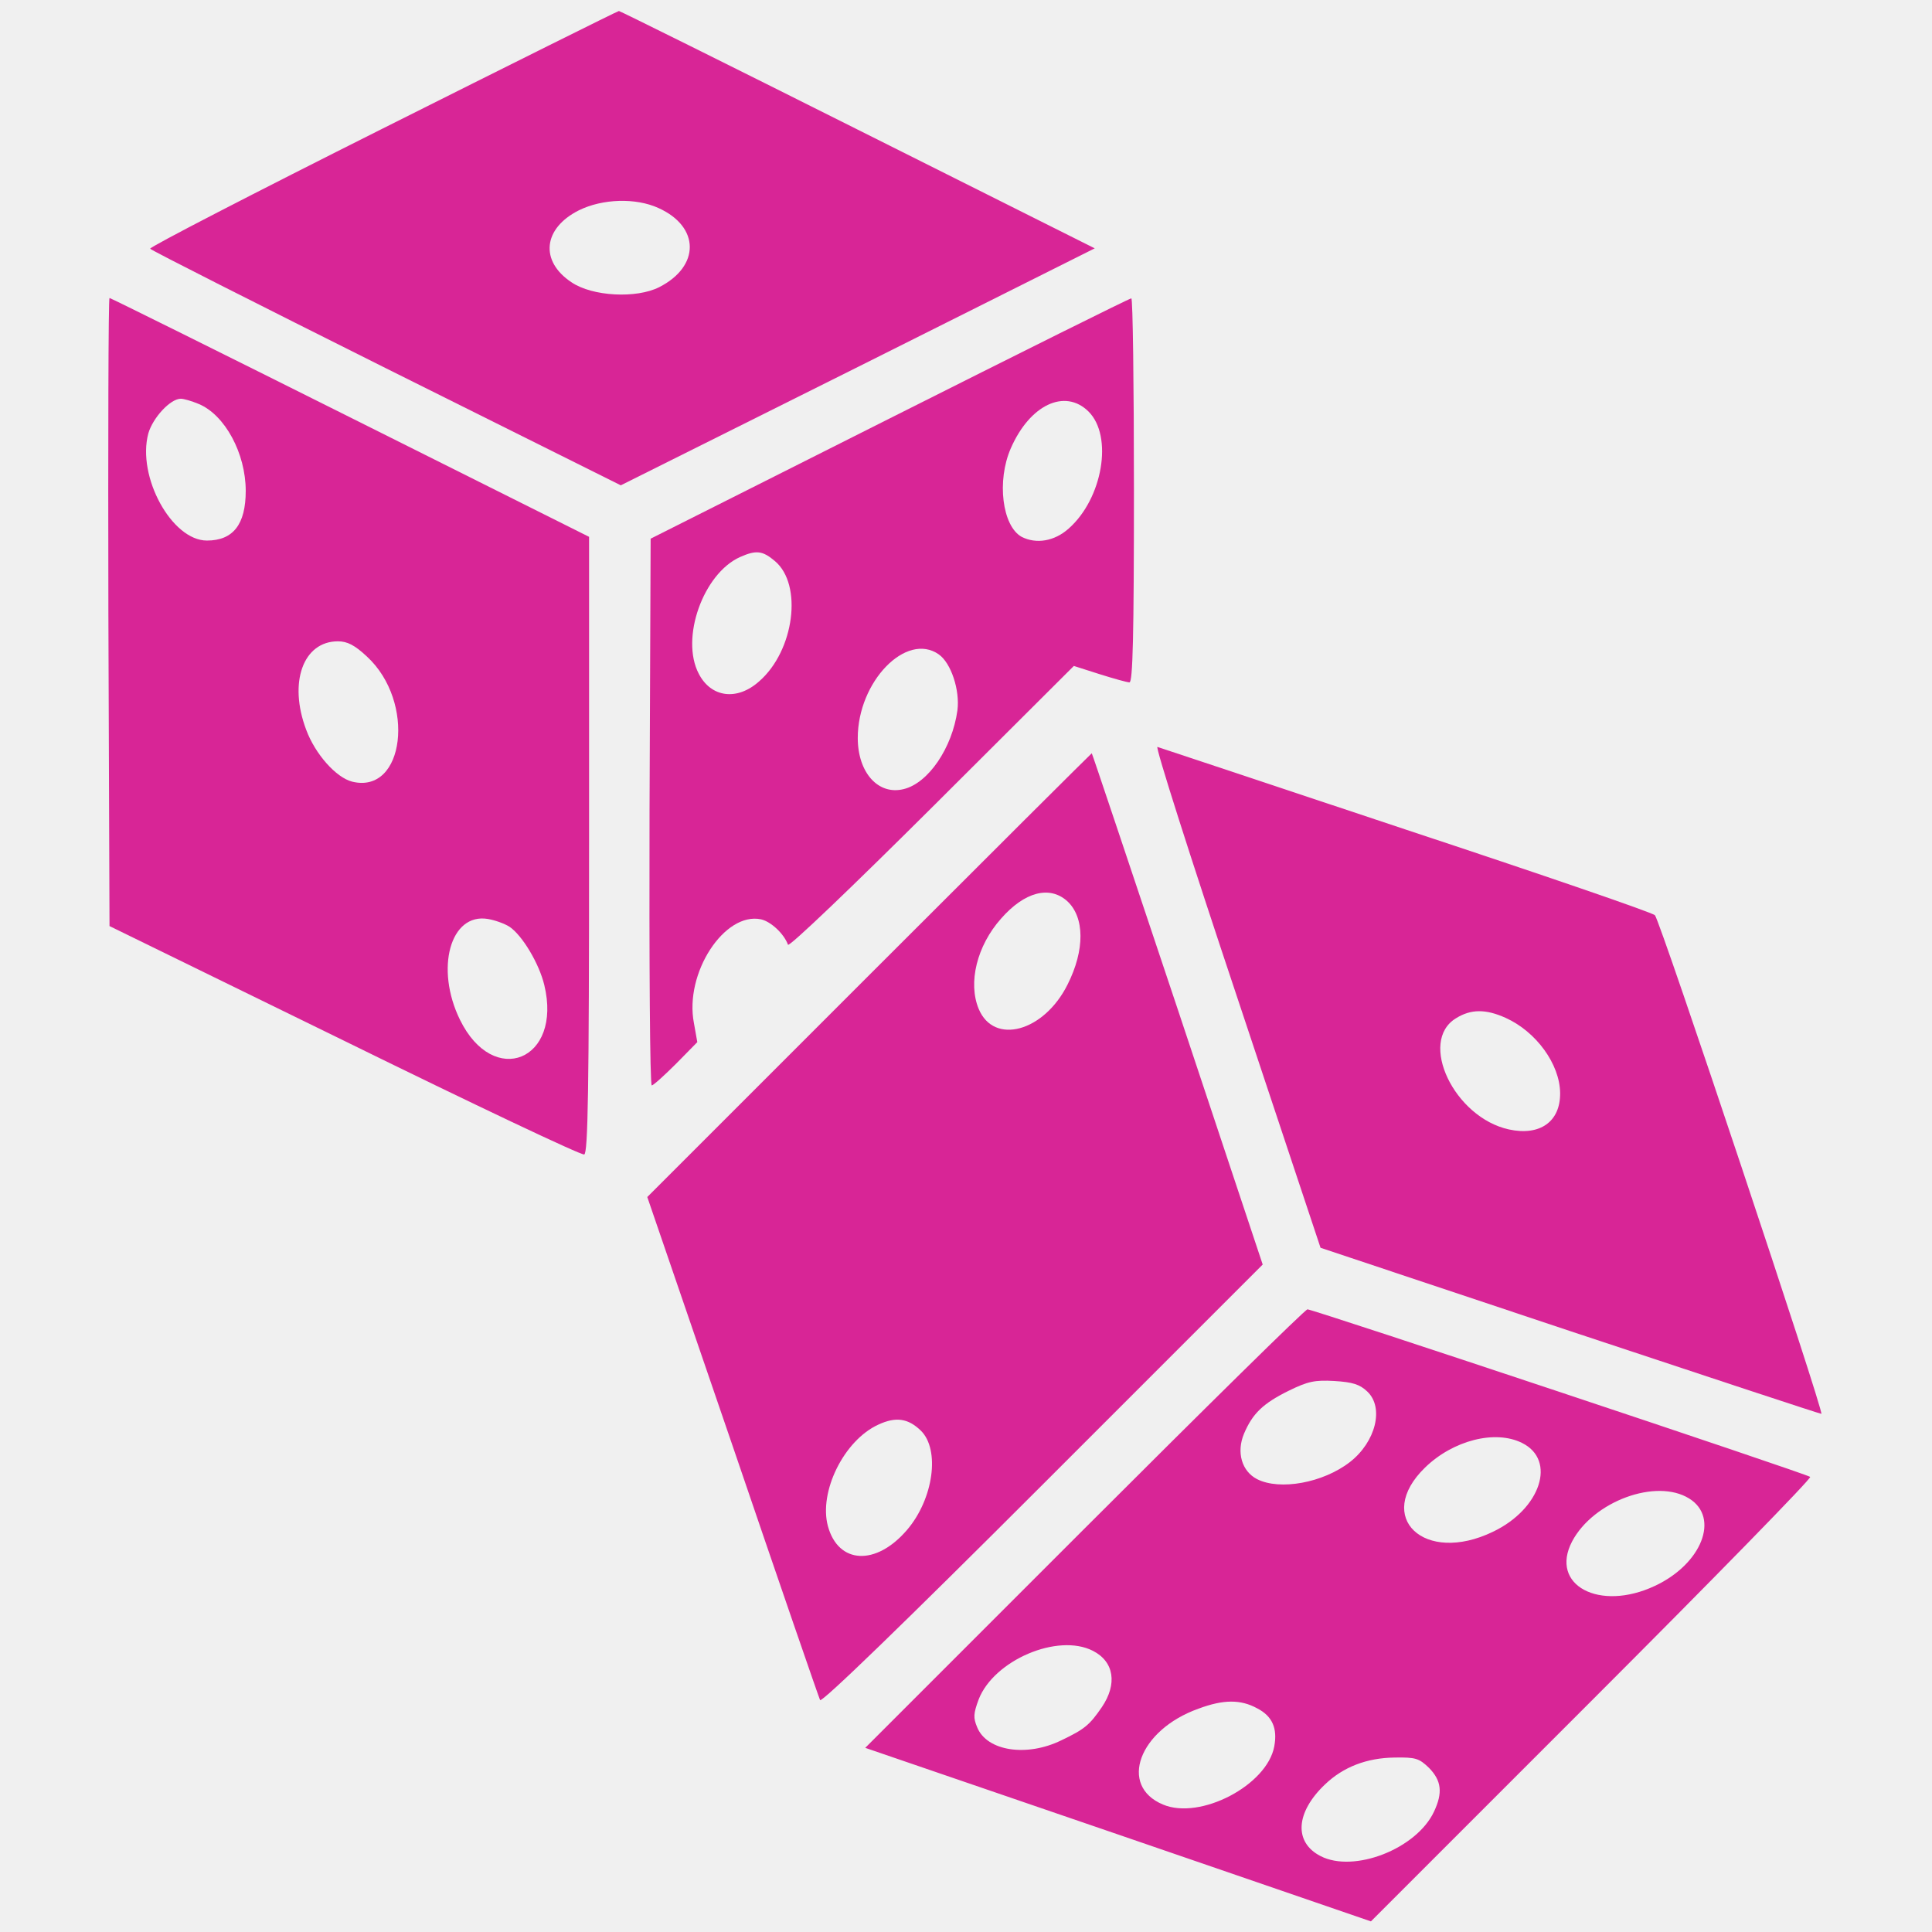
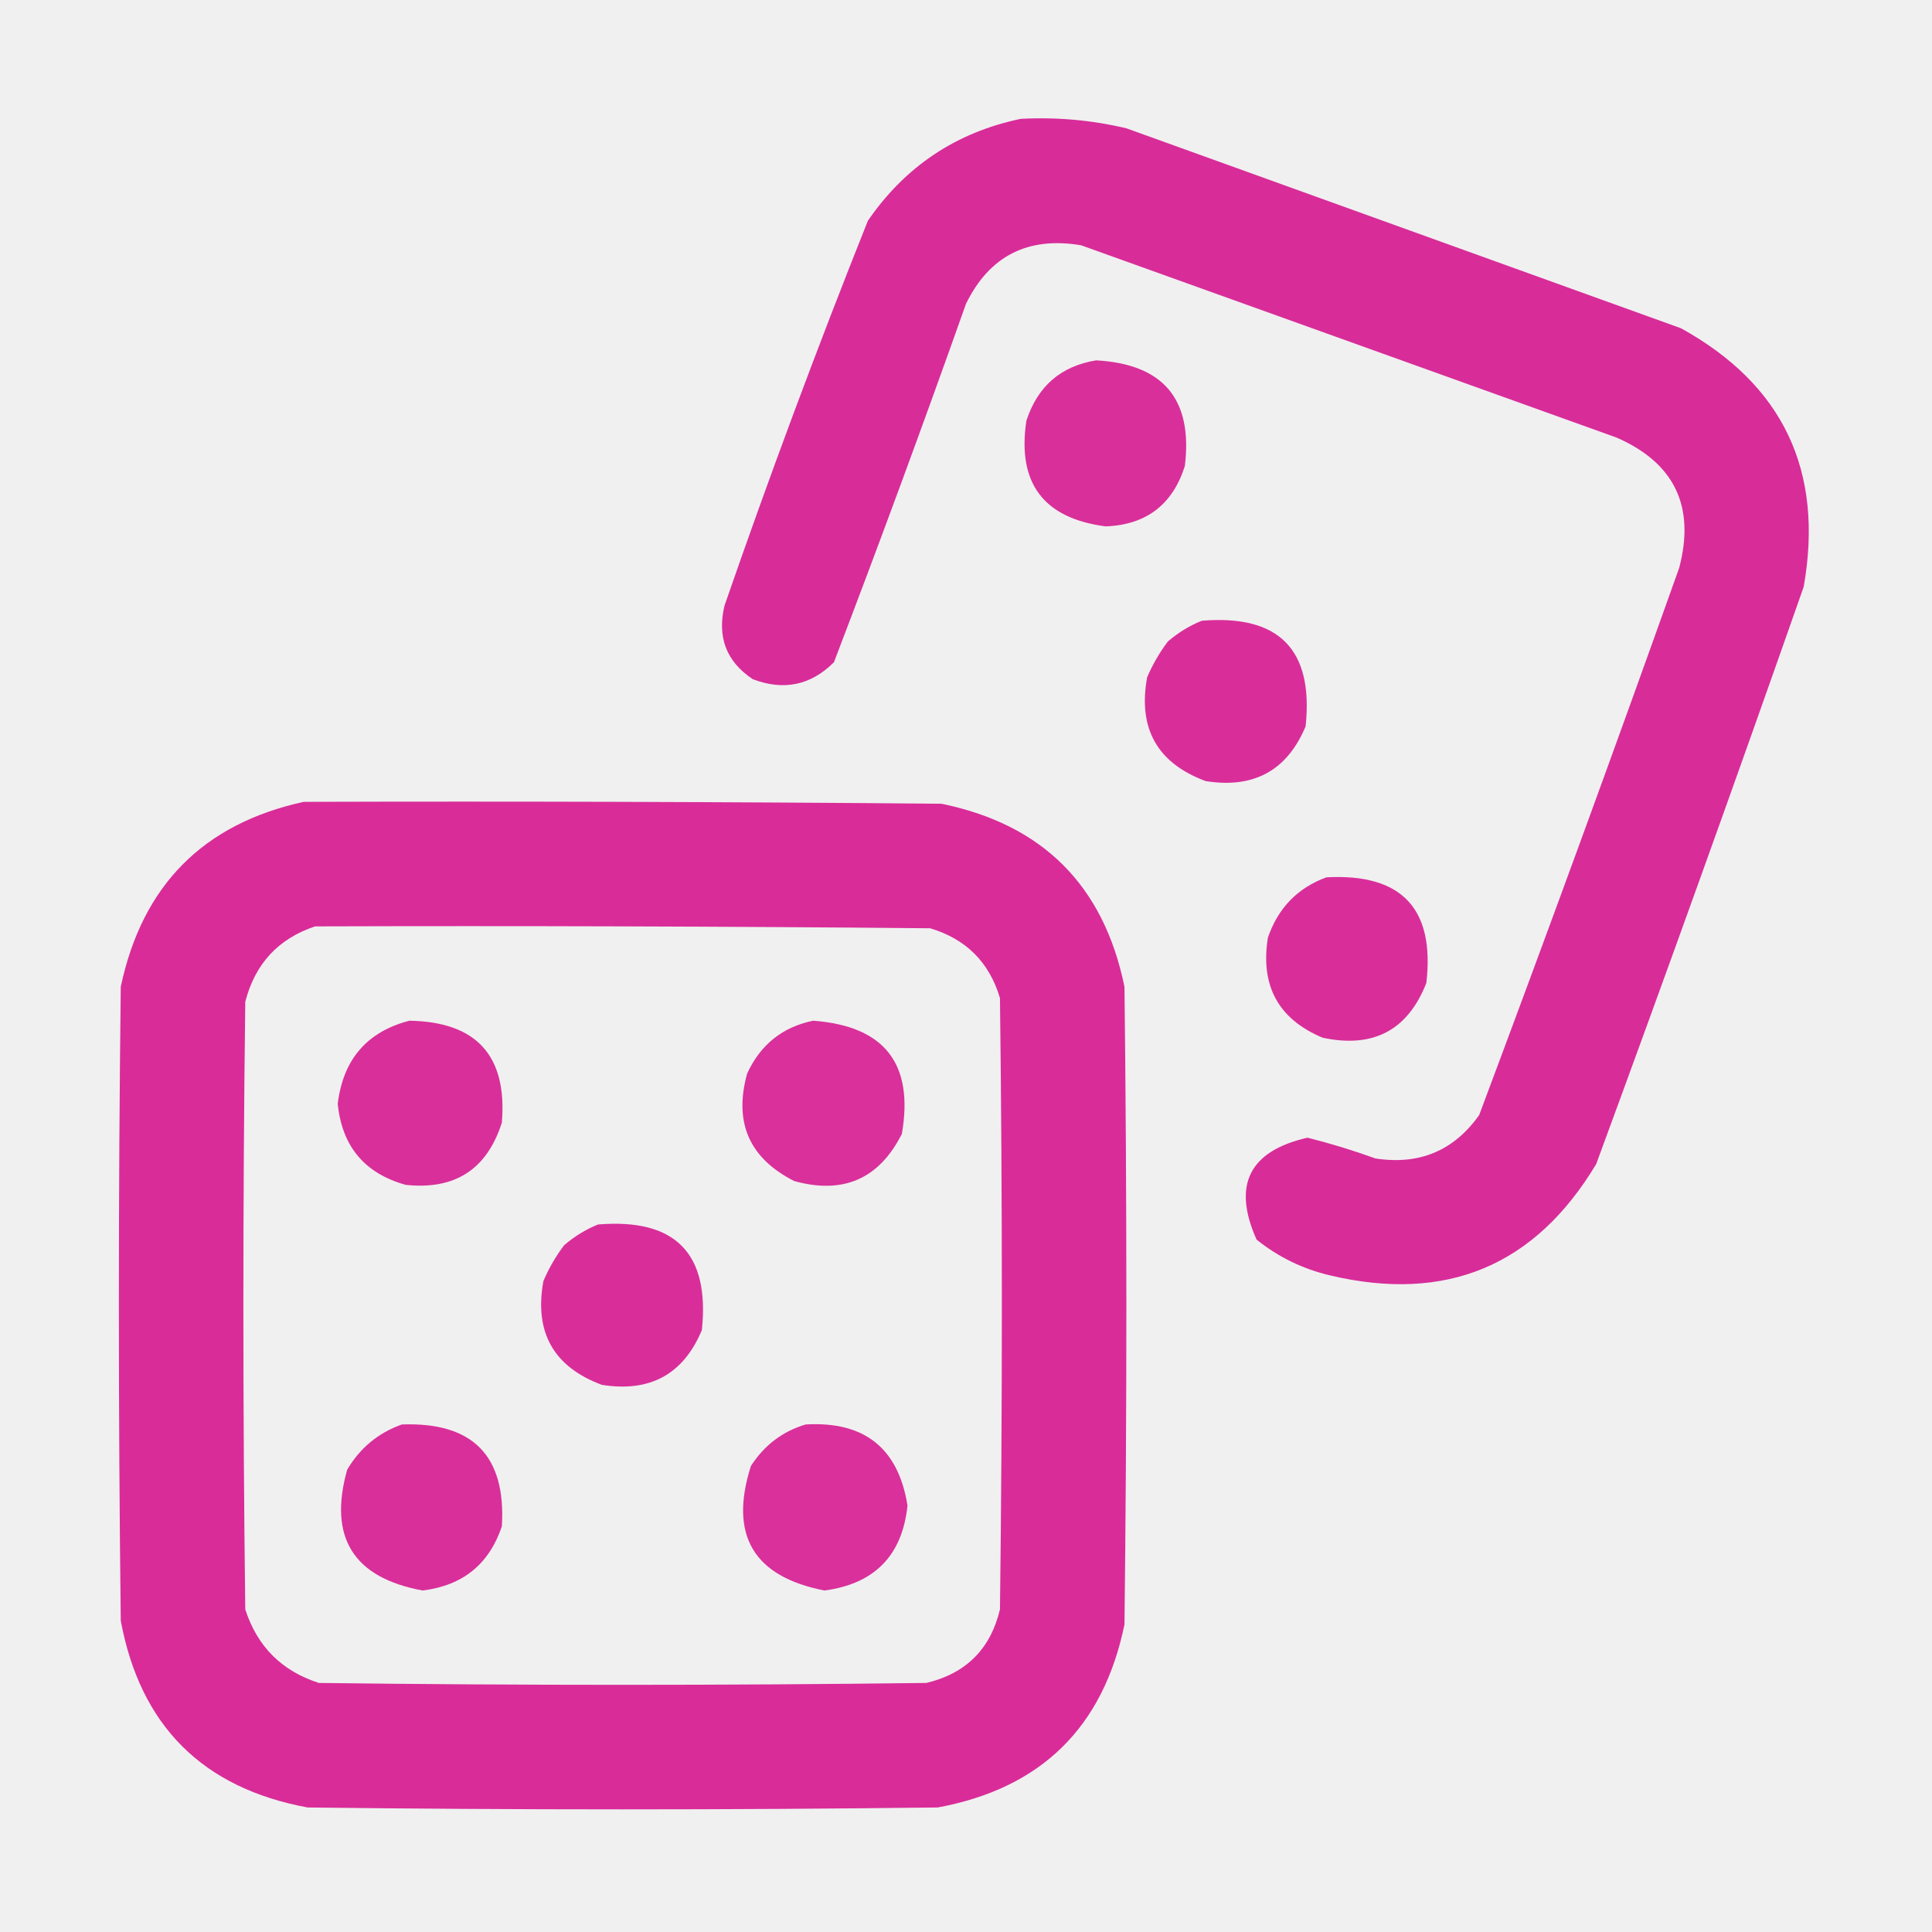
- <svg xmlns="http://www.w3.org/2000/svg" width="91" height="91" viewBox="0 0 91 91" fill="none">
-   <g clip-path="url(#clip0_19_30)">
-     <path d="M18.025 6.055C11.961 9.096 7.021 11.645 7.074 11.715C7.109 11.785 12.119 14.316 18.201 17.357L29.24 22.859L40.402 17.287L51.564 11.697L40.402 6.107C34.267 3.031 29.205 0.518 29.152 0.518C29.099 0.518 24.09 3.014 18.025 6.055ZM31.016 9.799C32.967 10.678 32.984 12.541 31.051 13.525C29.978 14.07 27.904 13.965 26.92 13.297C25.408 12.295 25.584 10.748 27.271 9.904C28.379 9.359 29.943 9.307 31.016 9.799Z" fill="#D82596" />
-     <path d="M5.105 28.818L5.158 43.619L16.232 49.033C22.314 52.021 27.395 54.43 27.518 54.377C27.693 54.324 27.746 51.318 27.746 39.787V25.285L16.496 19.66C10.309 16.566 5.211 14.035 5.158 14.035C5.105 14.035 5.088 20.697 5.105 28.818ZM9.359 19.027C10.59 19.537 11.574 21.348 11.574 23.123C11.574 24.705 10.977 25.461 9.746 25.461C8.094 25.461 6.441 22.455 6.986 20.416C7.197 19.678 8.023 18.781 8.516 18.781C8.656 18.781 9.025 18.887 9.359 19.027ZM17.287 30.928C19.59 33.055 19.062 37.431 16.584 36.816C15.828 36.623 14.844 35.516 14.422 34.373C13.578 32.141 14.281 30.207 15.916 30.207C16.355 30.207 16.707 30.383 17.287 30.928ZM24.002 43.654C24.6 44.059 25.391 45.377 25.637 46.396C26.498 49.947 23.246 51.266 21.664 48.031C20.486 45.623 21.207 42.986 22.982 43.285C23.299 43.338 23.756 43.496 24.002 43.654Z" fill="#D82596" />
-     <path d="M41.897 19.713L30.646 25.373L30.594 38.24C30.576 45.324 30.611 51.125 30.699 51.125C30.77 51.125 31.279 50.668 31.842 50.105L32.844 49.086L32.685 48.19C32.228 45.834 34.127 42.934 35.85 43.303C36.307 43.408 36.922 43.971 37.115 44.498C37.168 44.621 40.209 41.703 43.9 38.029L50.58 31.367L51.793 31.754C52.461 31.965 53.094 32.141 53.199 32.141C53.357 32.141 53.41 29.926 53.41 23.088C53.41 18.113 53.357 14.035 53.287 14.053C53.199 14.053 48.084 16.602 41.897 19.713ZM51.266 19.379C52.443 20.539 51.934 23.492 50.334 24.898C49.666 25.496 48.805 25.637 48.119 25.285C47.205 24.775 46.941 22.648 47.609 21.119C48.506 19.062 50.158 18.289 51.266 19.379ZM36.5 26.428C37.818 27.535 37.414 30.646 35.762 32.088C34.725 33.02 33.494 32.861 32.914 31.736C32.035 30.066 33.125 27.008 34.865 26.234C35.621 25.9 35.92 25.936 36.5 26.428ZM44.217 30.822C44.797 31.227 45.219 32.51 45.096 33.459C44.85 35.234 43.725 36.887 42.565 37.168C41.369 37.467 40.402 36.395 40.402 34.76C40.402 32.105 42.688 29.75 44.217 30.822Z" fill="#D82596" />
-     <path d="M58.262 46.941L62.199 58.772L73.941 62.691C80.392 64.836 85.719 66.594 85.789 66.594C85.947 66.594 78.195 43.355 77.949 43.109C77.844 42.986 72.57 41.176 66.242 39.084C59.914 36.975 54.641 35.217 54.518 35.182C54.395 35.129 56.082 40.42 58.262 46.941ZM70.918 47.943C72.359 48.594 73.467 50.123 73.484 51.477C73.502 52.83 72.535 53.516 71.076 53.199C68.492 52.637 66.787 49.051 68.58 47.961C69.283 47.522 69.986 47.522 70.918 47.943Z" fill="#D82596" />
-     <path d="M40.947 45.922L30.488 56.381L34.514 68.123C36.711 74.574 38.574 79.971 38.627 80.076C38.697 80.217 42.67 76.367 49.103 69.933L59.475 59.562L55.467 47.521C53.252 40.895 51.441 35.48 51.424 35.48C51.406 35.48 46.695 40.174 40.947 45.922ZM50.264 42.441C51.09 43.197 51.107 44.744 50.281 46.379C49.174 48.594 46.818 49.244 46.098 47.521C45.588 46.291 46.01 44.551 47.152 43.267C48.26 42.002 49.438 41.703 50.264 42.441ZM43.373 67.385C44.287 68.281 43.971 70.602 42.723 72.061C41.264 73.766 39.488 73.678 38.996 71.885C38.557 70.267 39.752 67.842 41.369 67.103C42.195 66.717 42.775 66.805 43.373 67.385Z" fill="#D82596" />
-     <path d="M51.072 72.008L40.754 82.326L52.654 86.404L64.572 90.5L74.978 80.094C80.709 74.363 85.332 69.635 85.262 69.564C85.121 69.424 61.848 61.672 61.584 61.672C61.478 61.672 56.768 66.312 51.072 72.008ZM64.397 65.539C65.205 66.295 64.801 67.912 63.588 68.861C62.322 69.846 60.283 70.215 59.211 69.67C58.49 69.301 58.227 68.404 58.596 67.525C59 66.576 59.492 66.102 60.705 65.504C61.602 65.064 61.935 64.994 62.85 65.047C63.711 65.1 64.045 65.205 64.397 65.539ZM71.691 67.965C73.326 68.773 72.57 71.076 70.32 72.148C67.086 73.713 64.713 71.463 67.121 69.125C68.439 67.842 70.426 67.332 71.691 67.965ZM79.566 70.584C81.008 71.481 80.164 73.66 77.949 74.697C75.33 75.928 72.975 74.662 74.047 72.606C75.049 70.707 78.019 69.617 79.566 70.584ZM51.477 77.756C52.478 78.266 52.637 79.32 51.898 80.41C51.318 81.254 51.09 81.447 49.982 81.975C48.365 82.766 46.484 82.484 46.027 81.359C45.834 80.902 45.852 80.709 46.098 80.041C46.818 78.195 49.824 76.912 51.477 77.756ZM59.211 80.463C59.932 80.832 60.178 81.412 60.02 82.256C59.685 84.084 56.539 85.736 54.781 84.998C52.672 84.119 53.639 81.482 56.451 80.481C57.629 80.041 58.438 80.041 59.211 80.463ZM67.314 83.275C67.894 83.873 67.965 84.436 67.543 85.332C66.717 87.09 63.764 88.232 62.199 87.424C60.934 86.773 61.022 85.367 62.41 84.049C63.272 83.223 64.379 82.801 65.68 82.783C66.682 82.766 66.84 82.818 67.314 83.275Z" fill="#D82596" />
-   </g>
-   <defs>
-     <clipPath id="clip0_19_30">
-       <rect width="90" height="90" fill="white" transform="translate(0.5 0.5)" />
-     </clipPath>
-   </defs>
+ <svg xmlns="http://www.w3.org/2000/svg" width="79" height="79" viewBox="0 0 79 79" fill="none">
+   <path opacity="0.963" fill-rule="evenodd" clip-rule="evenodd" d="M41.737 4.86C43.198 4.782 44.638 4.91 46.058 5.246C53.618 7.972 61.179 10.698 68.739 13.424C72.915 15.734 74.587 19.257 73.754 23.993C70.986 31.884 68.158 39.753 65.268 47.601C62.772 51.76 59.146 53.277 54.39 52.152C53.266 51.886 52.263 51.398 51.381 50.687C50.385 48.455 51.079 47.066 53.464 46.52C54.403 46.756 55.328 47.039 56.241 47.369C58.033 47.647 59.447 47.056 60.484 45.595C63.271 38.161 65.997 30.703 68.662 23.222C69.324 20.713 68.475 18.939 66.116 17.898C58.813 15.275 51.509 12.652 44.206 10.029C42.031 9.664 40.462 10.461 39.5 12.421C37.761 17.331 35.96 22.217 34.1 27.079C33.155 28.023 32.049 28.254 30.782 27.773C29.702 27.056 29.317 26.053 29.625 24.765C31.458 19.471 33.413 14.225 35.488 9.026C37.019 6.8 39.102 5.411 41.737 4.86Z" fill="#D82596" />
+   <path opacity="0.946" fill-rule="evenodd" clip-rule="evenodd" d="M44.823 14.735C47.573 14.887 48.781 16.327 48.449 19.056C47.947 20.638 46.867 21.461 45.209 21.524C42.666 21.192 41.586 19.752 41.969 17.204C42.429 15.792 43.38 14.969 44.823 14.735Z" fill="#D82596" />
+   <path opacity="0.951" fill-rule="evenodd" clip-rule="evenodd" d="M49.144 25.382C52.304 25.122 53.718 26.562 53.387 29.702C52.63 31.508 51.267 32.254 49.298 31.939C47.322 31.204 46.525 29.79 46.906 27.696C47.131 27.17 47.414 26.681 47.755 26.23C48.181 25.864 48.644 25.581 49.144 25.382Z" fill="#D82596" />
+   <path opacity="0.968" fill-rule="evenodd" clip-rule="evenodd" d="M12.421 32.788C21.113 32.762 29.805 32.788 38.497 32.865C42.637 33.714 45.132 36.208 45.98 40.349C46.083 49.041 46.083 57.733 45.98 66.425C45.114 70.634 42.569 73.129 38.343 73.908C29.753 74.011 21.164 74.011 12.575 73.908C8.281 73.111 5.735 70.565 4.938 66.27C4.835 57.63 4.835 48.989 4.938 40.349C5.815 36.205 8.31 33.685 12.421 32.788ZM12.884 37.88C21.267 37.854 29.651 37.88 38.034 37.957C39.5 38.394 40.452 39.346 40.889 40.812C40.992 49.144 40.992 57.476 40.889 65.808C40.504 67.426 39.501 68.429 37.88 68.816C29.599 68.919 21.319 68.919 13.038 68.816C11.521 68.328 10.518 67.325 10.029 65.808C9.926 57.527 9.926 49.246 10.029 40.966C10.428 39.41 11.38 38.381 12.884 37.88Z" fill="#D82596" />
+   <path opacity="0.95" fill-rule="evenodd" clip-rule="evenodd" d="M54.235 35.874C57.313 35.708 58.676 37.148 58.324 40.194C57.565 42.13 56.151 42.876 54.081 42.432C52.275 41.675 51.529 40.312 51.844 38.343C52.258 37.132 53.055 36.309 54.235 35.874Z" fill="#D82596" />
+   <path opacity="0.946" fill-rule="evenodd" clip-rule="evenodd" d="M16.741 41.737C19.487 41.782 20.747 43.171 20.521 45.903C19.914 47.816 18.602 48.664 16.587 48.449C14.908 47.979 13.982 46.873 13.81 45.132C14.032 43.317 15.009 42.186 16.741 41.737Z" fill="#D82596" />
+   <path opacity="0.943" fill-rule="evenodd" clip-rule="evenodd" d="M33.251 41.737C36.168 41.953 37.376 43.496 36.877 46.366C35.949 48.205 34.483 48.848 32.48 48.295C30.639 47.365 29.996 45.9 30.551 43.898C31.095 42.715 31.995 41.995 33.251 41.737Z" fill="#D82596" />
+   <path opacity="0.951" fill-rule="evenodd" clip-rule="evenodd" d="M24.456 50.069C27.616 49.809 29.031 51.249 28.699 54.39C27.943 56.196 26.58 56.942 24.61 56.627C22.635 55.892 21.838 54.477 22.219 52.384C22.443 51.857 22.726 51.369 23.067 50.918C23.494 50.552 23.957 50.269 24.456 50.069Z" fill="#D82596" />
+   <path opacity="0.946" fill-rule="evenodd" clip-rule="evenodd" d="M16.433 58.247C19.335 58.141 20.698 59.53 20.521 62.413C20.002 63.96 18.921 64.835 17.281 65.036C14.449 64.514 13.42 62.868 14.195 60.099C14.72 59.208 15.465 58.59 16.433 58.247Z" fill="#D82596" />
+   <path opacity="0.945" fill-rule="evenodd" clip-rule="evenodd" d="M32.942 58.247C35.345 58.108 36.734 59.214 37.108 61.565C36.892 63.607 35.76 64.764 33.714 65.036C30.807 64.469 29.804 62.772 30.705 59.944C31.253 59.094 31.999 58.529 32.942 58.247Z" fill="#D82596" />
</svg>
